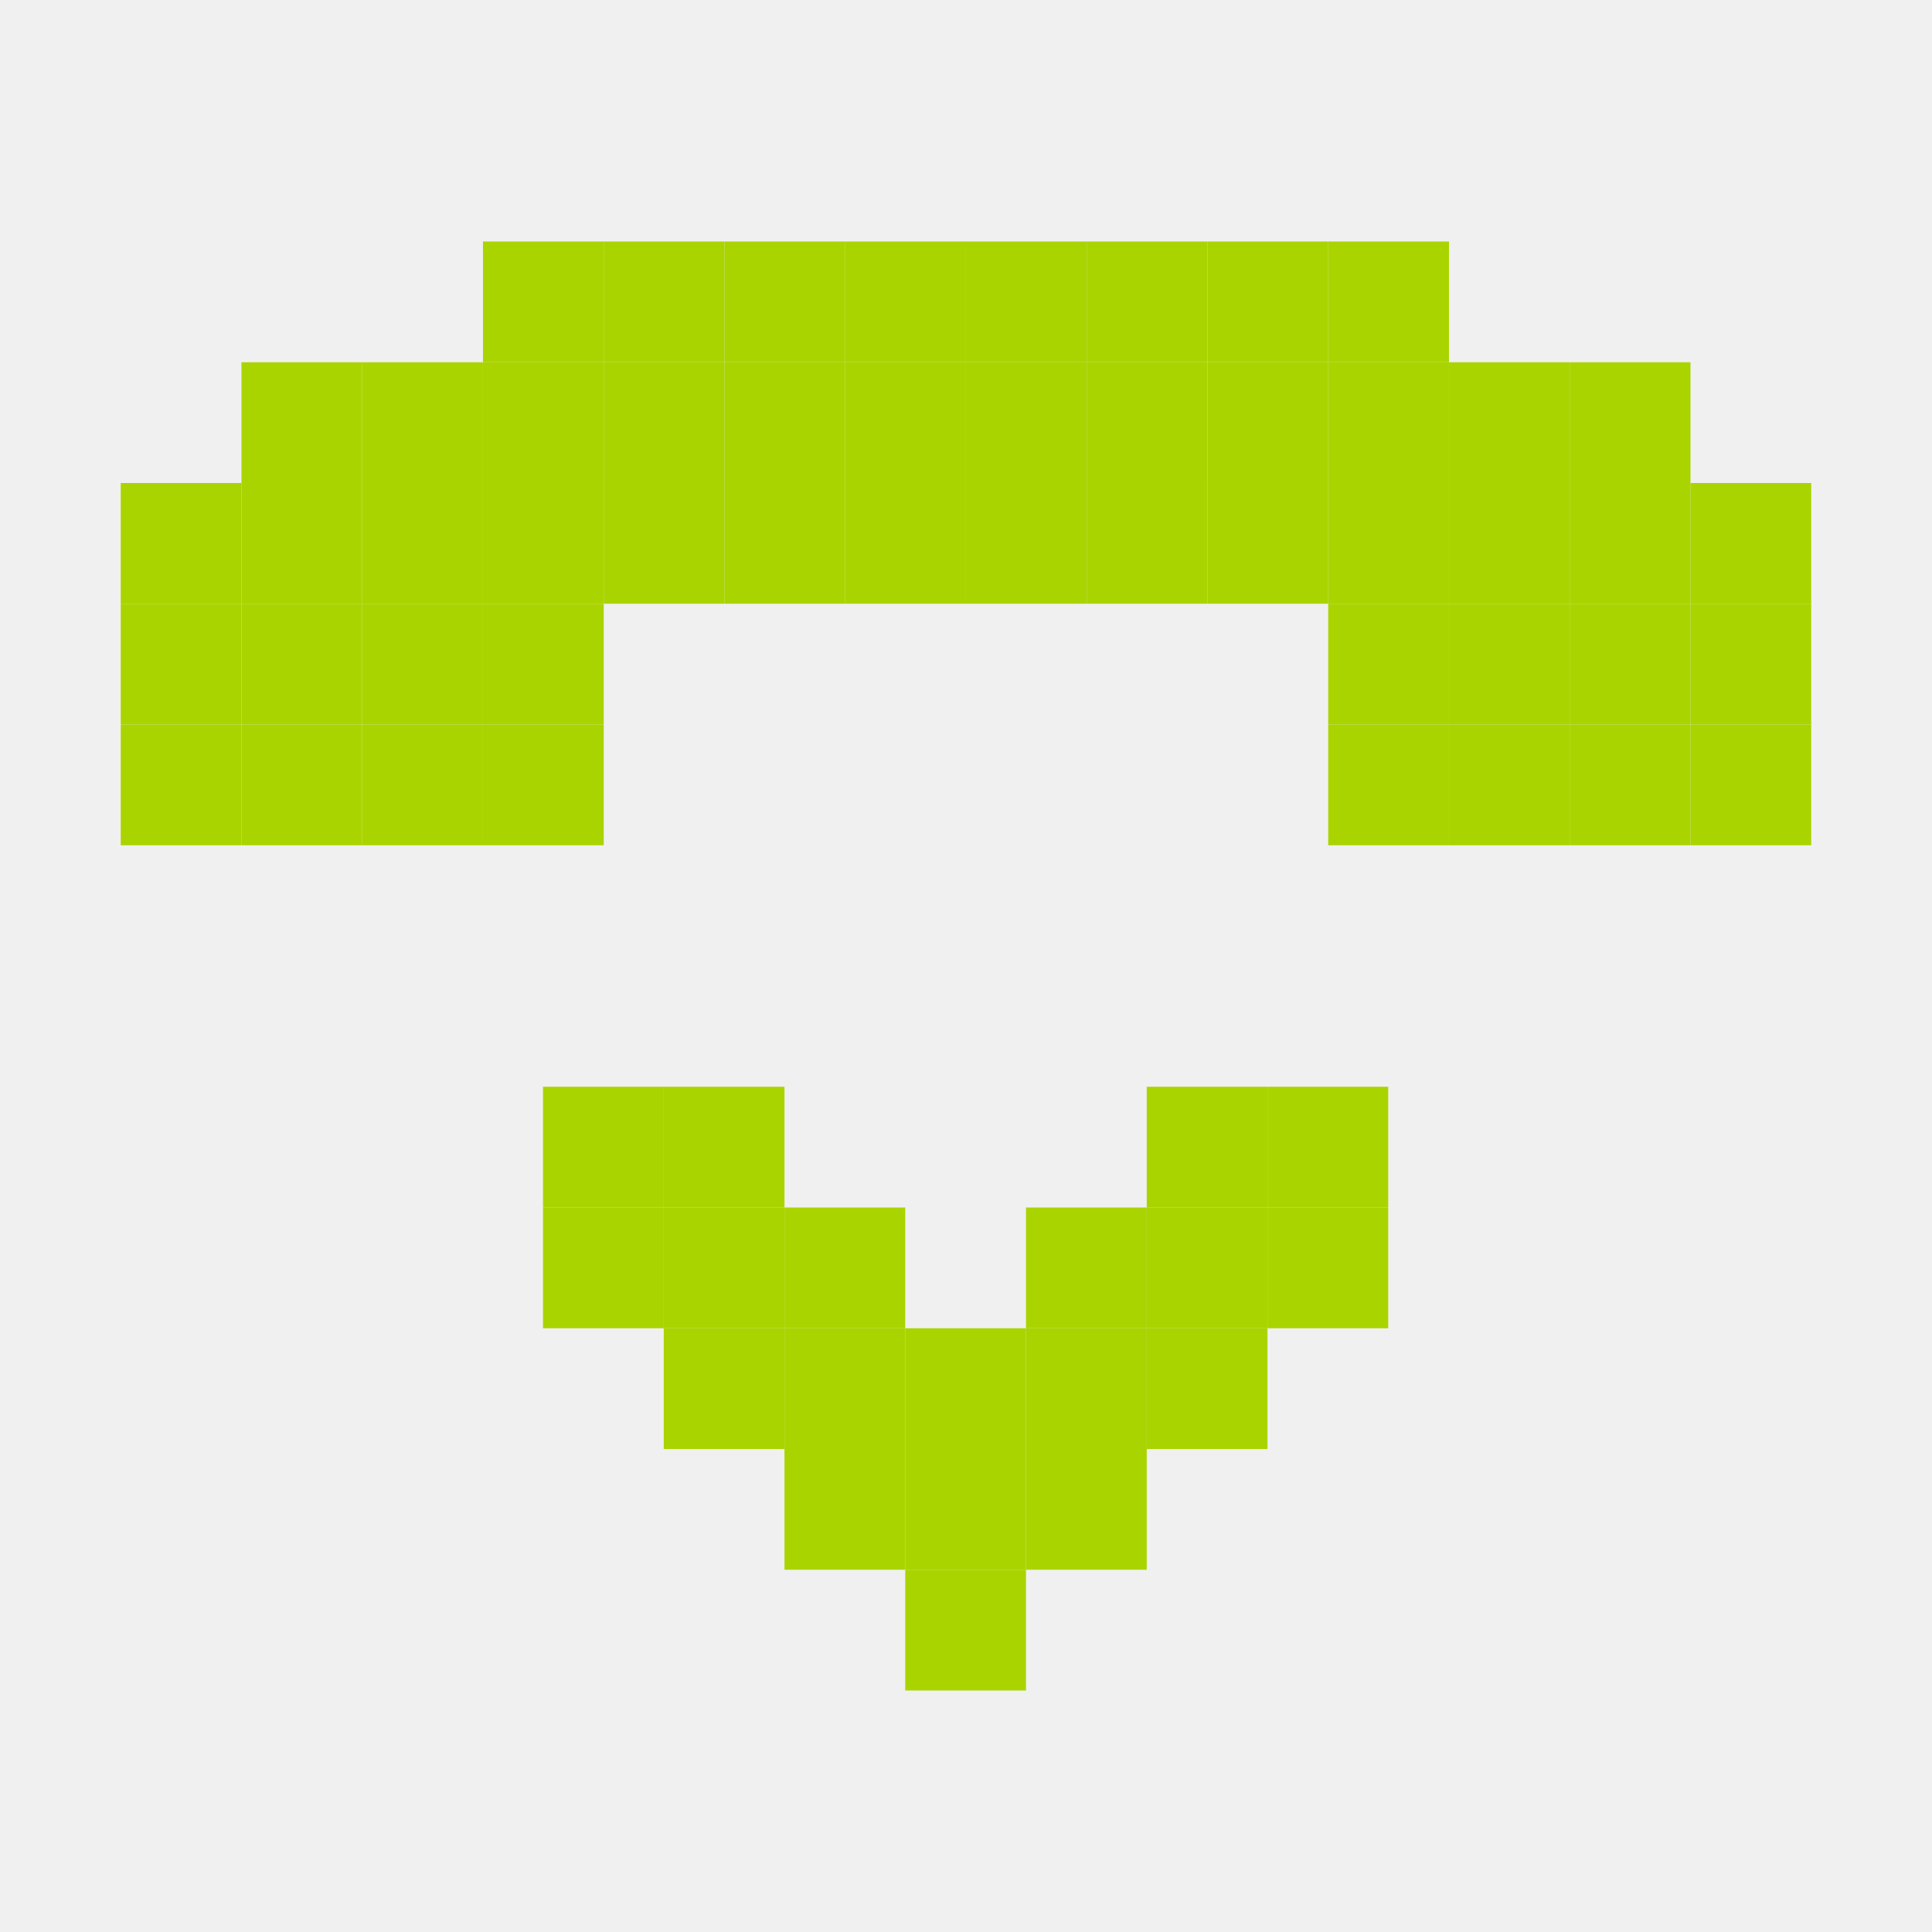
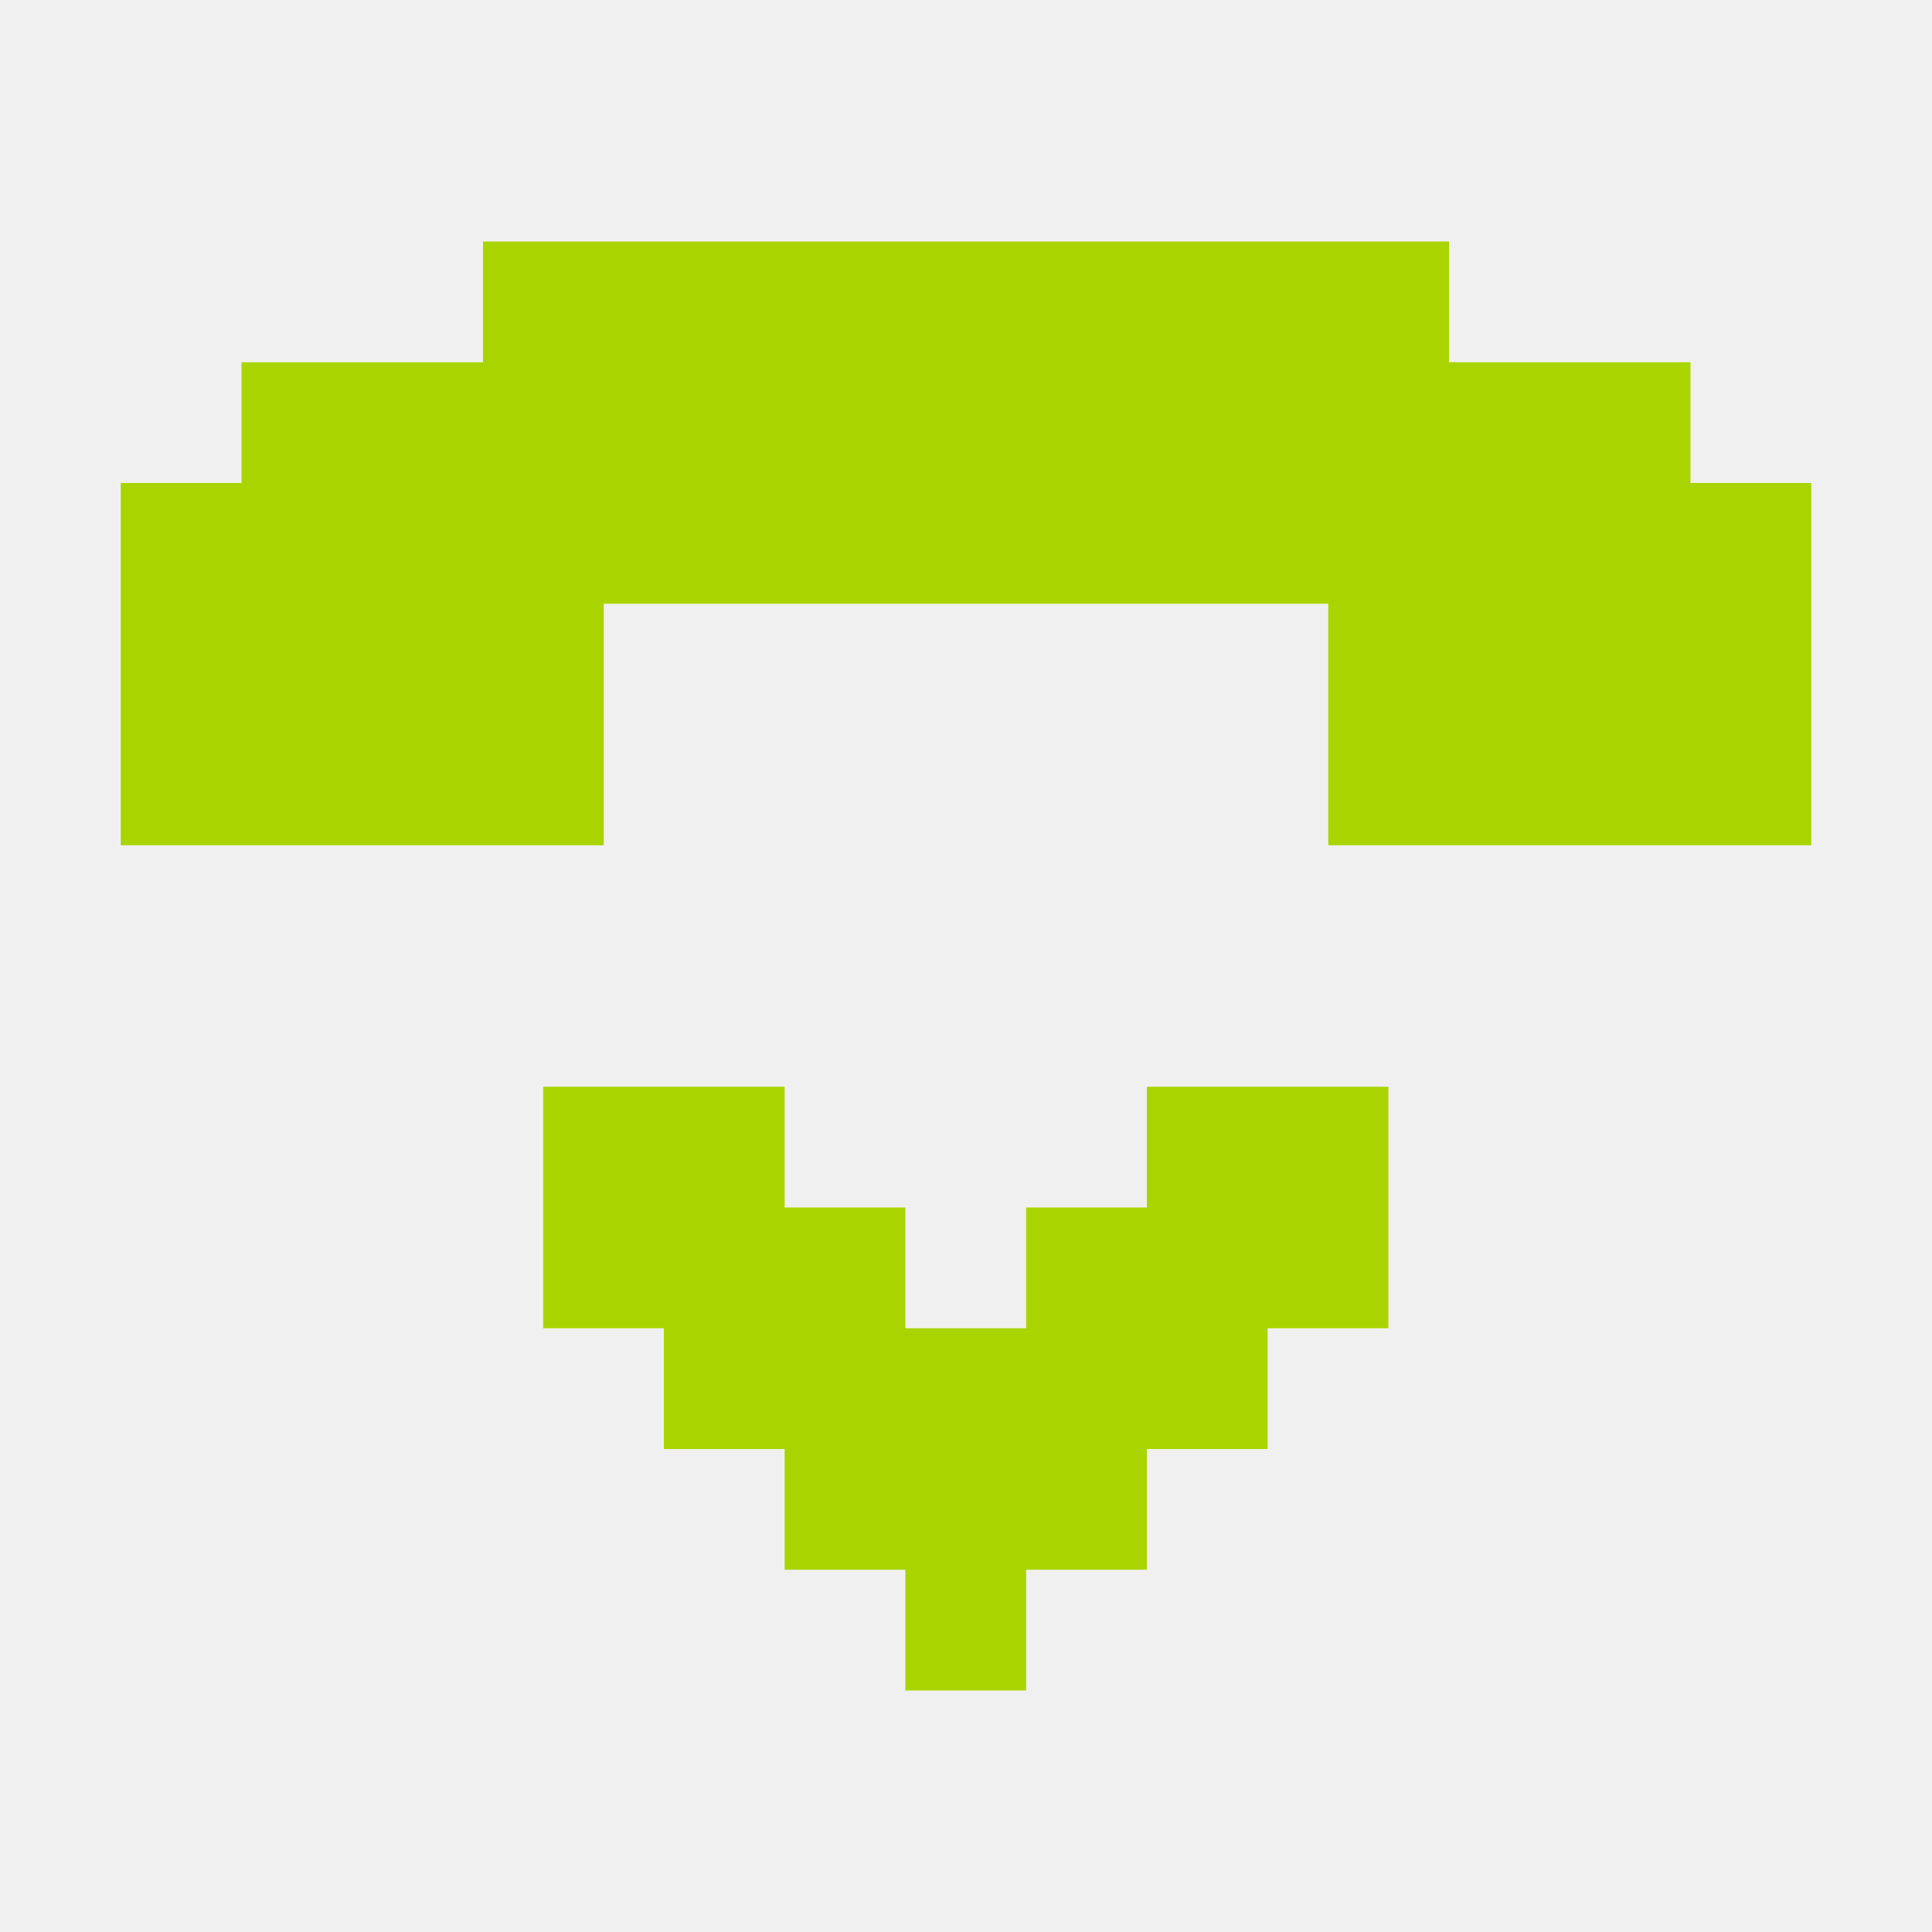
<svg xmlns="http://www.w3.org/2000/svg" version="1.1" id="svg7384" width="16" height="16">
  <defs id="defs7386" />
  <g id="layer9" style="display:inline" transform="translate(-223.0002,-509)" />
  <g id="layer10" transform="translate(-223.0002,-509)" />
  <g id="layer11" transform="translate(-223.0002,-509)">
    <rect style="fill:#d45500;fill-opacity:1;stroke:none" id="rect3072" width="1" height="1" x="272" y="516" />
    <rect style="fill:#d45500;fill-opacity:1;stroke:none" id="rect3072-0" width="1" height="1" x="273" y="516" />
    <rect style="fill:#d45500;fill-opacity:1;stroke:none" id="rect3072-5" width="1" height="1" x="271" y="517" />
    <rect style="fill:#d45500;fill-opacity:1;stroke:none" id="rect3072-7" width="1" height="1" x="271" y="518" />
    <rect style="fill:#d45500;fill-opacity:1;stroke:none" id="rect3072-8" width="1" height="1" x="270" y="519" />
    <rect style="fill:#d45500;fill-opacity:1;stroke:none" id="rect3072-88" width="1" height="1" x="270" y="520" />
    <rect style="fill:#d45500;fill-opacity:1;stroke:none" id="rect3072-84" width="1" height="1" x="269" y="520" />
    <rect style="fill:#d45500;fill-opacity:1;stroke:none" id="rect3072-6" width="1" height="1" x="268" y="520" />
    <rect style="fill:#d45500;fill-opacity:1;stroke:none" id="rect3072-843" width="1" height="1" x="267" y="520" />
    <rect style="fill:#d45500;fill-opacity:1;stroke:none" id="rect3072-63" width="1" height="1" x="266" y="520" />
    <rect style="fill:#d45500;fill-opacity:1;stroke:none" id="rect3072-2" width="1" height="1" x="266" y="521" />
    <rect style="fill:#d45500;fill-opacity:1;stroke:none" id="rect3072-53" width="1" height="1" x="267" y="522" />
    <rect style="fill:#d45500;fill-opacity:1;stroke:none" id="rect3072-3" width="1" height="1" x="268" y="523" />
    <rect style="fill:#d45500;fill-opacity:1;stroke:none" id="rect3072-77" width="1" height="1" x="269" y="524" />
    <rect style="fill:#d45500;fill-opacity:1;stroke:none" id="rect3072-9" width="1" height="1" x="269" y="525" />
    <rect style="fill:#d45500;fill-opacity:1;stroke:none" id="rect3072-634" width="1" height="1" x="268" y="526" />
    <rect style="fill:#d45500;fill-opacity:1;stroke:none" id="rect3072-4" width="1" height="1" x="268" y="527" />
    <rect style="fill:#d45500;fill-opacity:1;stroke:none" id="rect3072-00" width="1" height="1" x="267" y="528" />
    <rect style="fill:#d45500;fill-opacity:1;stroke:none" id="rect3072-97" width="1" height="1" x="267" y="529" />
    <rect style="fill:#d45500;fill-opacity:1;stroke:none" id="rect3072-89" width="1" height="1" x="268" y="529" />
    <rect style="fill:#d45500;fill-opacity:1;stroke:none" id="rect3072-78" width="1" height="1" x="269" y="529" />
    <rect style="fill:#d45500;fill-opacity:1;stroke:none" id="rect3072-33" width="1" height="1" x="270" y="528" />
    <rect style="fill:#d45500;fill-opacity:1;stroke:none" id="rect3072-69" width="1" height="1" x="271" y="528" />
    <rect style="fill:#d45500;fill-opacity:1;stroke:none" id="rect3072-82" width="1" height="1" x="272" y="527" />
    <rect style="fill:#d45500;fill-opacity:1;stroke:none" id="rect3072-26" width="1" height="1" x="273" y="527" />
    <rect style="fill:#d45500;fill-opacity:1;stroke:none" id="rect3072-1" width="1" height="1" x="274" y="528" />
    <rect style="fill:#d45500;fill-opacity:1;stroke:none" id="rect3072-66" width="1" height="1" x="275" y="528" />
    <rect style="fill:#d45500;fill-opacity:1;stroke:none" id="rect3072-72" width="1" height="1" x="276" y="529" />
    <rect style="fill:#d45500;fill-opacity:1;stroke:none" id="rect3072-36" width="1" height="1" x="277" y="529" />
    <rect style="fill:#d45500;fill-opacity:1;stroke:none" id="rect3072-19" width="1" height="1" x="278" y="529" />
    <rect style="fill:#d45500;fill-opacity:1;stroke:none" id="rect3072-15" width="1" height="1" x="278" y="528" />
    <rect style="fill:#d45500;fill-opacity:1;stroke:none" id="rect3072-635" width="1" height="1" x="277" y="527" />
    <rect style="fill:#d45500;fill-opacity:1;stroke:none" id="rect3072-844" width="1" height="1" x="277" y="526" />
    <rect style="fill:#d45500;fill-opacity:1;stroke:none" id="rect3072-73" width="1" height="1" x="276" y="525" />
    <rect style="fill:#d45500;fill-opacity:1;stroke:none" id="rect3072-35" width="1" height="1" x="276" y="524" />
    <rect style="fill:#d45500;fill-opacity:1;stroke:none" id="rect3072-68" width="1" height="1" x="277" y="523" />
    <rect style="fill:#d45500;fill-opacity:1;stroke:none" id="rect3072-661" width="1" height="1" x="278" y="522" />
    <rect style="fill:#d45500;fill-opacity:1;stroke:none" id="rect3072-40" width="1" height="1" x="279" y="521" />
    <rect style="fill:#d45500;fill-opacity:1;stroke:none" id="rect3072-268" width="1" height="1" x="279" y="520" />
    <rect style="fill:#d45500;fill-opacity:1;stroke:none" id="rect3072-85" width="1" height="1" x="278" y="520" />
    <rect style="fill:#d45500;fill-opacity:1;stroke:none" id="rect3072-01" width="1" height="1" x="277" y="520" />
    <rect style="fill:#d45500;fill-opacity:1;stroke:none" id="rect3072-13" width="1" height="1" x="276" y="520" />
    <rect style="fill:#d45500;fill-opacity:1;stroke:none" id="rect3072-34" width="1" height="1" x="275" y="520" />
    <rect style="fill:#d45500;fill-opacity:1;stroke:none" id="rect3072-81" width="1" height="1" x="275" y="519" />
    <rect style="fill:#d45500;fill-opacity:1;stroke:none" id="rect3072-96" width="1" height="1" x="274" y="518" />
    <rect style="fill:#d45500;fill-opacity:1;stroke:none" id="rect3072-44" width="1" height="1" x="274" y="517" />
    <rect style="fill:#d45500;fill-opacity:1;stroke:none" id="rect3624" width="5" height="8" x="271" y="519" />
    <rect style="fill:#d45500;fill-opacity:1;stroke:none" id="rect3626" width="2" height="2" x="272" y="517" />
    <rect style="fill:#d45500;fill-opacity:1;stroke:none" id="rect3628" width="12" height="2" x="267" y="521" />
    <rect style="fill:#d45500;fill-opacity:1;stroke:none" id="rect3630" width="8" height="1" x="269" y="523" />
    <rect style="fill:#d45500;fill-opacity:1;stroke:none" id="rect3632" width="3.304" height="2" x="269" y="526" />
    <rect style="fill:#d45500;fill-opacity:1;stroke:none" id="rect3634" width="1" height="2" x="270" y="524" />
    <rect style="fill:#d45500;fill-opacity:1;stroke:none" id="rect3636" width="3" height="1" x="274" y="527" />
    <rect style="fill:#d45500;fill-opacity:1;stroke:none" id="rect3638" width="1" height="3" x="276" y="526" />
    <path style="color:#000000;fill:#ffffff;fill-opacity:1;fill-rule:nonzero;stroke:none;stroke-width:2;marker:none;visibility:visible;display:inline;overflow:visible;enable-background:accumulate" d="m 272,520 2,0 0,2 2,0 0,2 -2,0 0,2 -2,0 0,-2 -2,0 0,-2 2,0 0,-2 z" id="path11922-4" />
    <rect style="fill:#d45500;fill-opacity:1;stroke:none" id="rect3640" width="1" height="1.482" x="277" y="528" />
    <rect style="fill:#d45500;fill-opacity:1;stroke:none" id="rect3642" width="2" height="1" x="268" y="528" />
-     <rect style="fill:#aad400;fill-opacity:1;stroke:none" id="rect3693" width="1" height="1" x="6" y="2" transform="translate(223.0002,509)" />
-     <rect style="fill:#aad400;fill-opacity:1;stroke:none" id="rect3693-8" width="1" height="1" x="230" y="511" />
-     <rect style="fill:#aad400;fill-opacity:1;stroke:none" id="rect3693-9" width="1" height="1" x="231" y="511" />
-     <rect style="fill:#aad400;fill-opacity:1;stroke:none" id="rect3693-84" width="1" height="1" x="232" y="511" />
-     <rect style="fill:#aad400;fill-opacity:1;stroke:none" id="rect3693-3" width="1" height="1" x="233" y="511" />
-     <rect style="fill:#aad400;fill-opacity:1;stroke:none" id="rect3693-36" width="1" height="1" x="234" y="511" />
-     <rect style="fill:#aad400;fill-opacity:1;stroke:none" id="rect3693-5" width="1" height="1" x="235" y="512" />
-     <rect style="fill:#aad400;fill-opacity:1;stroke:none" id="rect3693-1" width="1" height="1" x="236" y="512" />
-     <rect style="fill:#aad400;fill-opacity:1;stroke:none" id="rect3693-6" width="1" height="1" x="237" y="513" />
-     <rect style="fill:#aad400;fill-opacity:1;stroke:none" id="rect3693-38" width="1" height="1" x="237" y="514" />
-     <rect style="fill:#aad400;fill-opacity:1;stroke:none" id="rect3693-94" width="1" height="1" x="237" y="515" />
-     <rect style="fill:#aad400;fill-opacity:1;stroke:none" id="rect3693-12" width="1" height="1" x="236" y="515" />
-     <rect style="fill:#aad400;fill-opacity:1;stroke:none" id="rect3693-95" width="1" height="1" x="235" y="515" />
-     <rect style="fill:#aad400;fill-opacity:1;stroke:none" id="rect3693-10" width="1" height="1" x="234" y="515" />
-     <rect style="fill:#aad400;fill-opacity:1;stroke:none" id="rect3693-380" width="1" height="1" x="234" y="514" />
-     <rect style="fill:#aad400;fill-opacity:1;stroke:none" id="rect3693-83" width="1" height="1" x="233" y="513" />
-     <rect style="fill:#aad400;fill-opacity:1;stroke:none" id="rect3693-2" width="1" height="1" x="232" y="513" />
-     <rect style="fill:#aad400;fill-opacity:1;stroke:none" id="rect3693-27" width="1" height="1" x="231" y="513" />
-     <rect style="fill:#aad400;fill-opacity:1;stroke:none" id="rect3693-7" width="1" height="1" x="230" y="513" />
-     <rect style="fill:#aad400;fill-opacity:1;stroke:none" id="rect3693-0" width="1" height="1" x="229" y="513" />
-     <rect style="fill:#aad400;fill-opacity:1;stroke:none" id="rect3693-956" width="1" height="1" x="228" y="513" />
-     <rect style="fill:#aad400;fill-opacity:1;stroke:none" id="rect3693-20" width="1" height="1" x="227" y="514" />
-     <rect style="fill:#aad400;fill-opacity:1;stroke:none" id="rect3693-4" width="1" height="1" x="227" y="515" />
-     <rect style="fill:#aad400;fill-opacity:1;stroke:none" id="rect3693-73" width="1" height="1" x="226" y="515" />
-     <rect style="fill:#aad400;fill-opacity:1;stroke:none" id="rect3693-101" width="1" height="1" x="225" y="515" />
-     <rect style="fill:#aad400;fill-opacity:1;stroke:none" id="rect3693-26" width="1" height="1" x="224" y="515" />
-     <rect style="fill:#aad400;fill-opacity:1;stroke:none" id="rect3693-68" width="1" height="1" x="224" y="514" />
-     <rect style="fill:#aad400;fill-opacity:1;stroke:none" id="rect3693-78" width="1" height="1" x="224" y="513" />
-     <rect style="fill:#aad400;fill-opacity:1;stroke:none" id="rect3693-360" width="1" height="1" x="225" y="512" />
-     <rect style="fill:#aad400;fill-opacity:1;stroke:none" id="rect3693-16" width="1" height="1" x="226" y="512" />
-     <rect style="fill:#aad400;fill-opacity:1;stroke:none" id="rect3693-948" width="1" height="1" x="228" y="511" />
-     <rect style="fill:#aad400;fill-opacity:1;stroke:none" id="rect3693-125" width="1" height="1" x="227" y="511" />
-     <rect style="fill:#aad400;fill-opacity:1;stroke:none" id="rect3958" width="1" height="1" x="230.497" y="522" />
-     <rect style="fill:#aad400;fill-opacity:1;stroke:none" id="rect3958-4" width="1" height="1" x="229.497" y="521" />
-     <rect style="fill:#aad400;fill-opacity:1;stroke:none" id="rect3958-1" width="1" height="1" x="228.497" y="520" />
-     <rect style="fill:#aad400;fill-opacity:1;stroke:none" id="rect3958-3" width="1" height="1" x="227.497" y="519" />
-     <rect style="fill:#aad400;fill-opacity:1;stroke:none" id="rect3958-2" width="1" height="1" x="227.497" y="518" />
-     <rect style="fill:#aad400;fill-opacity:1;stroke:none" id="rect3958-33" width="1" height="1" x="228.497" y="518" />
-     <rect style="fill:#aad400;fill-opacity:1;stroke:none" id="rect3958-7" width="1" height="1" x="229.497" y="519" />
-     <rect style="fill:#aad400;fill-opacity:1;stroke:none" id="rect3958-0" width="1" height="1" x="230.497" y="520" />
-     <rect style="fill:#aad400;fill-opacity:1;stroke:none" id="rect3958-20" width="1" height="1" x="231.497" y="519" />
-     <rect style="fill:#aad400;fill-opacity:1;stroke:none" id="rect3958-28" width="1" height="1" x="232.497" y="518" />
-     <rect style="fill:#aad400;fill-opacity:1;stroke:none" id="rect3958-38" width="1" height="1" x="233.497" y="518" />
-     <rect style="fill:#aad400;fill-opacity:1;stroke:none" id="rect3958-6" width="1" height="1" x="233.497" y="519" />
-     <rect style="fill:#aad400;fill-opacity:1;stroke:none" id="rect3958-36" width="1" height="1" x="232.497" y="520" />
-     <rect style="fill:#aad400;fill-opacity:1;stroke:none" id="rect3958-5" width="1" height="1" x="231.497" y="521" />
-     <rect style="fill:#aad400;fill-opacity:1;stroke:none" id="rect3958-25" width="1" height="1" x="230.497" y="521" />
-     <rect style="fill:#aad400;fill-opacity:1;stroke:none" id="rect3958-9" width="1" height="1" x="231.497" y="520" />
-     <rect style="fill:#aad400;fill-opacity:1;stroke:none" id="rect3958-8" width="1" height="1" x="232.497" y="519" />
-     <rect style="fill:#aad400;fill-opacity:1;stroke:none" id="rect3958-64" width="1" height="1" x="229.497" y="520" />
-     <rect style="fill:#aad400;fill-opacity:1;stroke:none" id="rect3958-80" width="1" height="1" x="228.497" y="519" />
-     <rect style="fill:#aad400;fill-opacity:1;stroke:none" id="rect3958-86" width="1" height="1" x="225" y="514" />
-     <rect style="fill:#aad400;fill-opacity:1;stroke:none" id="rect3958-41" width="1" height="1" x="226" y="514" />
-     <rect style="fill:#aad400;fill-opacity:1;stroke:none" id="rect3958-16" width="1" height="1" x="225" y="513" />
-     <rect style="fill:#aad400;fill-opacity:1;stroke:none" id="rect3958-44" width="1" height="1" x="226" y="513" />
-     <rect style="fill:#aad400;fill-opacity:1;stroke:none" id="rect3958-56" width="1" height="1" x="227" y="513" />
-     <rect style="fill:#aad400;fill-opacity:1;stroke:none" id="rect3958-35" width="1" height="1" x="227" y="512" />
-     <rect style="fill:#aad400;fill-opacity:1;stroke:none" id="rect3958-04" width="1" height="1" x="228" y="512" />
-     <rect style="fill:#aad400;fill-opacity:1;stroke:none" id="rect3958-98" width="1" height="1" x="229" y="512" />
-     <rect style="fill:#aad400;fill-opacity:1;stroke:none" id="rect3958-987" width="1" height="1" x="230" y="512" />
-     <rect style="fill:#aad400;fill-opacity:1;stroke:none" id="rect3958-444" width="1" height="1" x="231" y="512" />
-     <rect style="fill:#aad400;fill-opacity:1;stroke:none" id="rect3958-289" width="1" height="1" x="232" y="512" />
-     <rect style="fill:#aad400;fill-opacity:1;stroke:none" id="rect3958-168" width="1" height="1" x="233" y="512" />
-     <rect style="fill:#aad400;fill-opacity:1;stroke:none" id="rect3958-76" width="1" height="1" x="234" y="512" />
-     <rect style="fill:#aad400;fill-opacity:1;stroke:none" id="rect3958-85" width="1" height="1" x="234" y="513" />
-     <rect style="fill:#aad400;fill-opacity:1;stroke:none" id="rect3958-42" width="1" height="1" x="235" y="513" />
-     <rect style="fill:#aad400;fill-opacity:1;stroke:none" id="rect3958-850" width="1" height="1" x="236" y="513" />
-     <rect style="fill:#aad400;fill-opacity:1;stroke:none" id="rect3958-40" width="1" height="1" x="236" y="514" />
-     <rect style="fill:#aad400;fill-opacity:1;stroke:none" id="rect3958-62" width="1" height="1" x="235" y="514" />
+     <path style="fill:#aad400;fill-opacity:1;stroke:none" d="M 4 2 L 4 3 L 3 3 L 2 3 L 2 4 L 1 4 L 1 5 L 1 6 L 1 7 L 2 7 L 3 7 L 4 7 L 5 7 L 5 6 L 5 5 L 6 5 L 7 5 L 8 5 L 9 5 L 10 5 L 11 5 L 11 6 L 11 7 L 12 7 L 13 7 L 14 7 L 15 7 L 15 6 L 15 5 L 15 4 L 14 4 L 14 3 L 13 3 L 12 3 L 12 2 L 11 2 L 10 2 L 9 2 L 8 2 L 7 2 L 6 2 L 5 2 L 4 2 z M 4.498 9 L 4.498 10 L 4.498 11 L 5.498 11 L 5.498 12 L 6.498 12 L 6.498 13 L 7.498 13 L 7.498 14 L 8.498 14 L 8.498 13 L 9.498 13 L 9.498 12 L 10.498 12 L 10.498 11 L 11.498 11 L 11.498 10 L 11.498 9 L 10.498 9 L 9.498 9 L 9.498 10 L 8.498 10 L 8.498 11 L 7.498 11 L 7.498 10 L 6.498 10 L 6.498 9 L 5.498 9 L 4.498 9 z " transform="translate(223.0002,509)" id="rect3693" />
  </g>
  <g id="layer13" transform="translate(-223.0002,-509)" />
  <g id="layer14" transform="translate(-223.0002,-509)" />
  <g id="layer15" style="display:inline" transform="translate(-223.0002,-509)" />
  <g id="g71291" transform="translate(-223.0002,-509)" style="display:inline" />
  <g id="g4953" style="display:inline" transform="translate(-223.0002,-509)" />
  <g id="layer12" transform="translate(-223.0002,-509)" style="display:inline" />
</svg>
